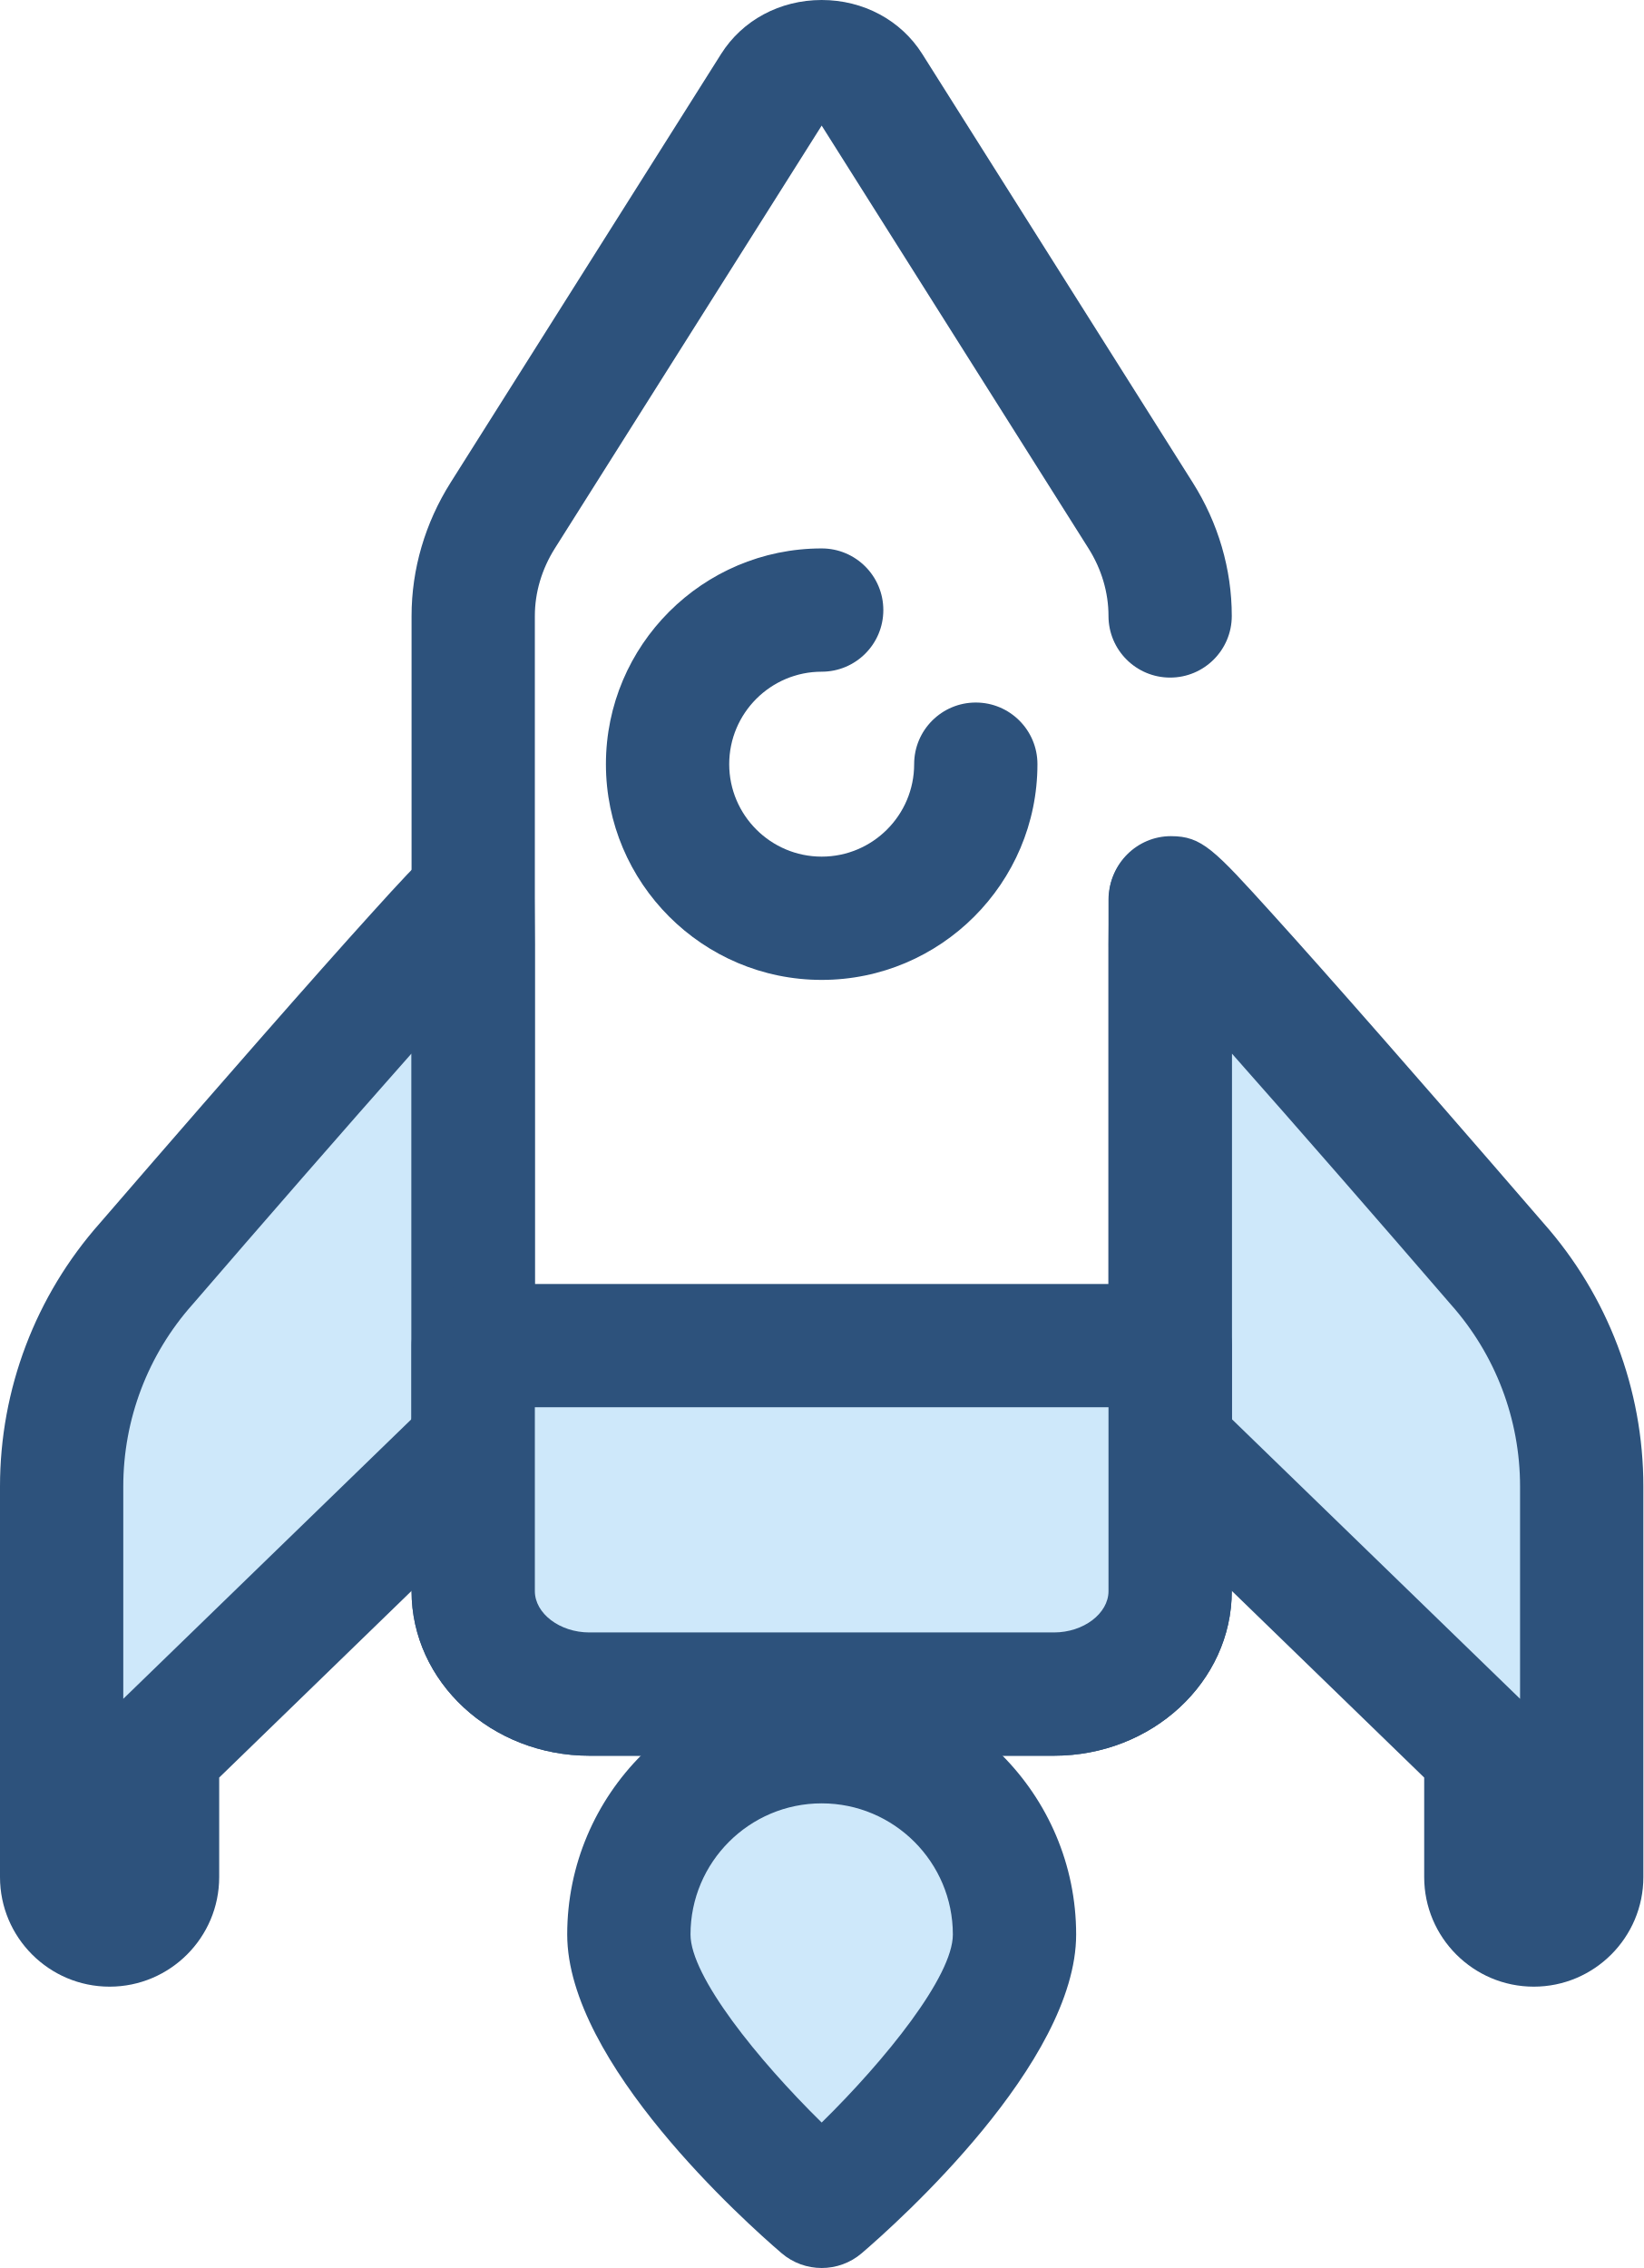
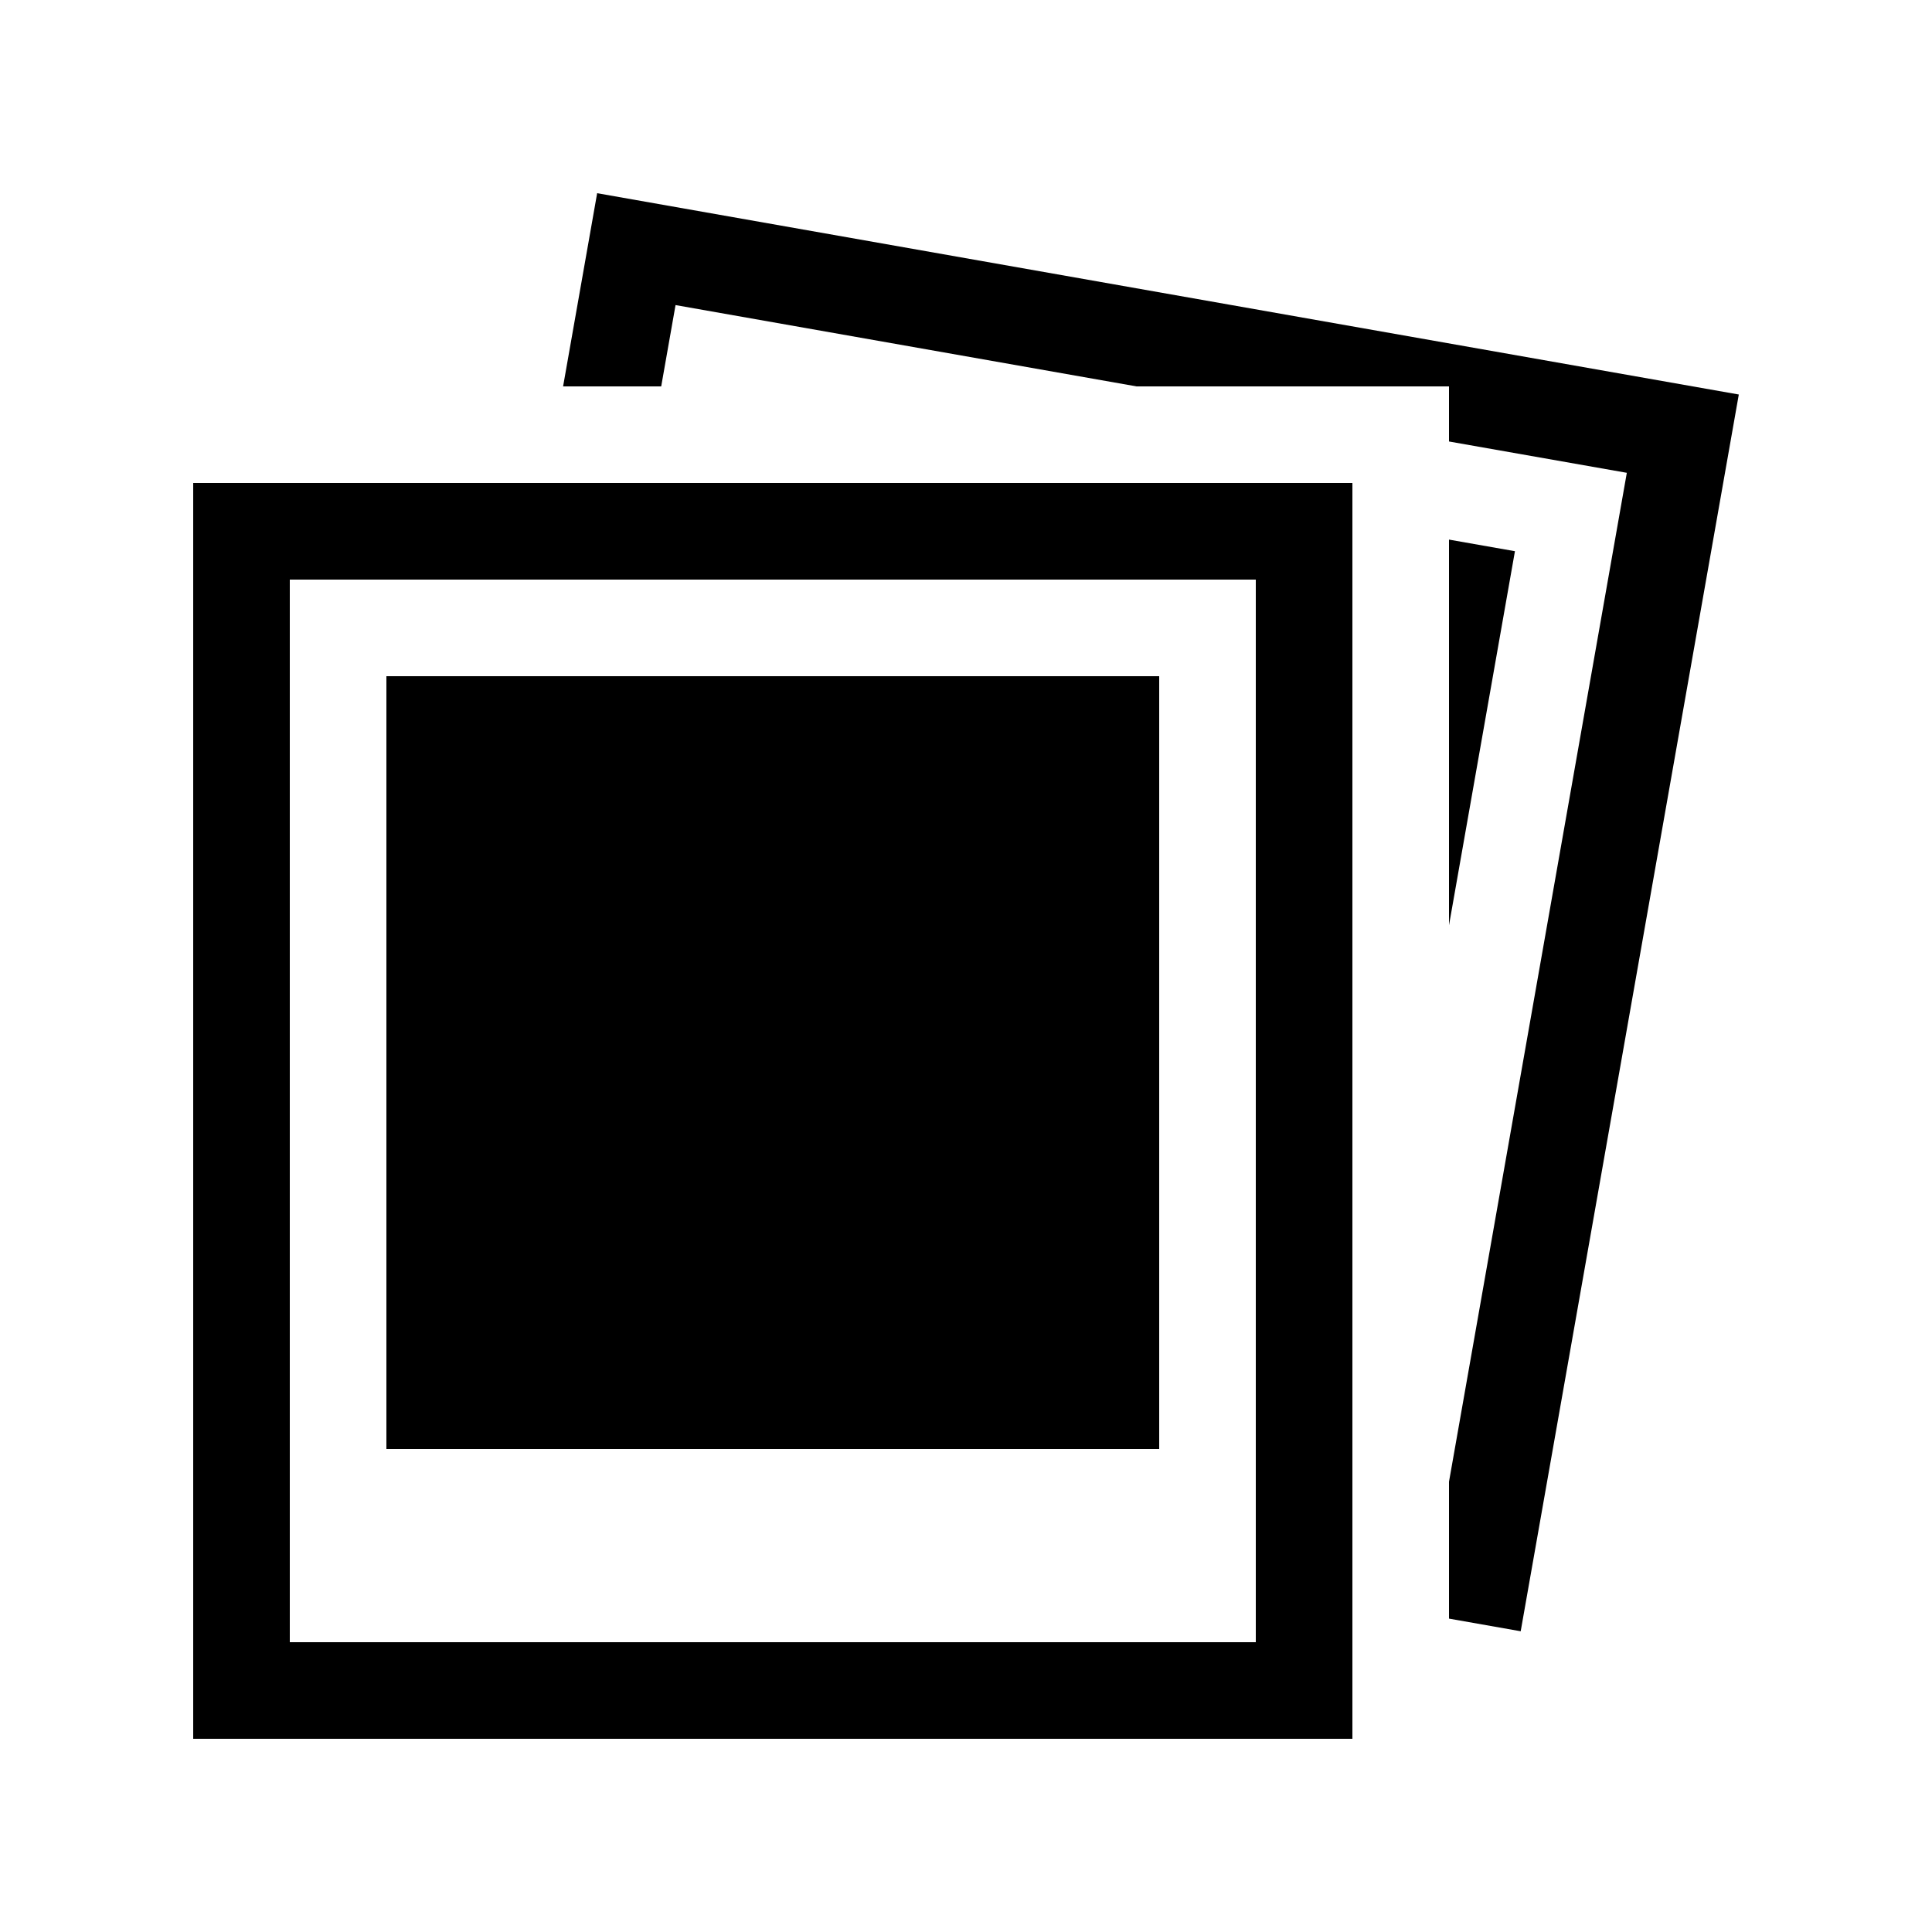
- <svg xmlns="http://www.w3.org/2000/svg" version="1.1" id="Layer_1" x="0px" y="0px" viewBox="0 0 370.955 512" xml:space="preserve" width="370.955" height="512">
-   <defs id="defs59" />
-   <g id="g75" transform="translate(-70.523)">
-     <path id="path2" d="m 334.658,213.481 0.109,-10.729 c 0,-2.982 73.661,82.489 73.661,82.489 12.326,13.871 19.132,31.775 19.132,50.335 v 88.174 c 0,5.974 -4.842,10.823 -10.823,10.823 -5.975,0 -10.818,-4.849 -10.818,-10.823 v -28.352 l -68.527,-66.497 c -1.831,-2.059 -2.62,-4.632 -2.627,-7.189 h -0.103 v -108.23 h -0.004 z" style="fill:#cee8fa" />
-     <path id="path4" d="m 416.737,448.488 c -13.638,0 -24.733,-11.097 -24.733,-24.737 v -22.466 l -64.301,-62.397 c -0.246,-0.238 -0.481,-0.486 -0.708,-0.74 -3.418,-3.843 -5.512,-8.725 -6.021,-13.947 -0.147,-0.807 -0.225,-1.639 -0.225,-2.488 V 213.914 c -0.006,-0.192 -0.008,-0.383 -0.006,-0.575 l 0.109,-10.699 c 0.063,-7.632 6.333,-13.878 13.979,-13.878 7.005,0 9.732,3.01 22.838,17.473 6.256,6.905 14.781,16.51 25.337,28.553 17.368,19.812 34.672,39.875 35.896,41.293 14.558,16.423 22.576,37.547 22.576,59.497 v 88.174 c -0.001,13.639 -11.1,24.736 -24.741,24.736 z m -68.116,-128.082 65.024,63.101 v -47.93 c 0,-15.163 -5.547,-29.756 -15.62,-41.09 -0.047,-0.051 -0.093,-0.104 -0.139,-0.159 -15.079,-17.493 -34.461,-39.756 -49.31,-56.508 v 82.203 c 0.02,0.125 0.032,0.255 0.045,0.383 z" style="fill:#2d527c" />
-     <path id="path6" d="m 177.342,213.481 -0.107,-10.729 c 0,-2.982 -73.657,82.489 -73.657,82.489 -12.333,13.871 -19.139,31.775 -19.139,50.335 v 88.174 c 0,5.974 4.842,10.823 10.823,10.823 5.975,0 10.825,-4.849 10.825,-10.823 v -28.352 l 68.52,-66.497 c 1.831,-2.059 2.629,-4.632 2.629,-7.189 h 0.102 v -108.23 h 0.006 v -0.001 z" style="fill:#cee8fa" />
-     <g id="g12">
-       <path id="path8" d="m 95.261,448.488 c -13.641,0 -24.738,-11.097 -24.738,-24.737 v -88.174 c 0,-21.953 8.018,-43.077 22.582,-59.497 1.225,-1.421 18.527,-21.482 35.894,-41.293 10.556,-12.041 19.081,-21.648 25.335,-28.553 13.105,-14.463 15.831,-17.473 22.838,-17.473 7.684,0 13.979,6.306 13.979,13.992 l 0.104,10.591 c 0.003,0.175 0.001,0.351 -0.004,0.526 v 107.841 c 0,0.845 -0.075,1.673 -0.22,2.476 -0.504,5.221 -2.599,10.108 -6.027,13.96 -0.227,0.256 -0.462,0.502 -0.708,0.739 l -64.295,62.399 v 22.466 c -0.001,13.64 -11.099,24.737 -24.74,24.737 z m 68.158,-210.666 c -14.849,16.753 -34.226,39.011 -49.303,56.504 -0.047,0.054 -0.093,0.109 -0.142,0.161 -10.075,11.331 -15.624,25.924 -15.624,41.087 v 47.935 l 65.027,-63.108 c 0.011,-0.125 0.025,-0.25 0.039,-0.374 v -82.205 z" style="fill:#2d527c" />
-       <path id="path10" d="M 308.437,396.354 H 203.562 c -22.131,0 -40.137,-16.67 -40.137,-37.163 V 139.057 c 0,-10.571 3.052,-20.994 8.828,-30.142 L 233.299,12.177 C 238.102,4.557 246.586,0.003 255.99,0 c 0.003,0 0.006,0 0.008,0 9.404,0 17.889,4.552 22.701,12.177 l 61.04,96.734 c 5.775,9.134 8.832,19.561 8.832,30.139 0,7.684 -6.231,13.915 -13.915,13.915 -7.684,0 -13.915,-6.231 -13.915,-13.915 0,-5.306 -1.567,-10.588 -4.531,-15.276 l -60.212,-95.421 -60.212,95.415 c -2.965,4.696 -4.532,9.983 -4.532,15.287 v 220.133 c 0,5.06 5.636,9.333 12.307,9.333 h 104.875 c 6.67,0 12.305,-4.273 12.305,-9.333 V 203.122 c 0,-7.684 6.231,-13.915 13.915,-13.915 7.684,0 13.915,6.231 13.915,13.915 V 359.19 c 10e-4,20.492 -18.002,37.164 -40.134,37.164 z" style="fill:#2d527c" />
+ <svg xmlns="http://www.w3.org/2000/svg" xmlns:ns1="http://www.openswatchbook.org/uri/2009/osb" version="1.1" id="Layer_1" x="0px" y="0px" viewBox="0 0 377.953 377.953" xml:space="preserve" width="377.953" height="377.953">
+   <defs id="defs59">
+     <linearGradient id="linearGradient2901" ns1:paint="solid">
+       <stop style="stop-color:#2d527c;stop-opacity:1;" offset="0" id="stop2899" />
+     </linearGradient>
+     <marker orient="auto" refY="0" refX="0" id="TriangleInM" style="overflow:visible">
+       <path id="path989" d="M 5.77,0 -2.88,5 V -5 Z" style="fill:#2d527c;fill-opacity:1;fill-rule:evenodd;stroke:#2d527c;stroke-width:1pt;stroke-opacity:1" transform="scale(-0.4)" />
+     </marker>
+     <marker orient="auto" refY="0" refX="0" id="Arrow2Lstart" style="overflow:visible">
+       <path id="path871" style="fill:#2d527c;fill-opacity:1;fill-rule:evenodd;stroke:#2d527c;stroke-width:0.625;stroke-linejoin:round;stroke-opacity:1" d="M 8.719,4.034 -2.207,0.016 8.719,-4.002 c -1.745,2.372 -1.735,5.617 -6e-7,8.035 z" transform="matrix(1.1,0,0,1.1,1.1,0)" />
+     </marker>
+     <marker orient="auto" refY="0" refX="0" id="Club" style="overflow:visible">
+       <path id="path1082" d="m -1.597,-7.098 c -1.889,0 -3.426,1.537 -3.426,3.426 0,0.657 0.238,1.227 0.559,1.748 -0.039,0.032 -0.08,0.058 -0.117,0.093 -0.622,-0.855 -1.589,-1.445 -2.727,-1.445 -1.889,-1e-7 -3.426,1.537 -3.426,3.426 0,1.889 1.537,3.426 3.426,3.426 0.993,0 1.869,-0.442 2.494,-1.119 -0.125,0.355 -0.21,0.721 -0.21,1.119 0,1.889 1.537,3.426 3.426,3.426 1.889,0 3.426,-1.537 3.426,-3.426 0,-0.793 -0.316,-1.494 -0.769,-2.074 C 2.415,1.766 3.772,2.297 4.766,3.834 4.028,3.096 3.554,1.753 3.554,-0.059 l -0.629,-0.047 0.583,-0.023 c 0,-1.812 0.451,-3.154 1.189,-3.893 -0.959,1.482 -2.257,2.026 -3.566,2.308 0.404,-0.562 0.699,-1.213 0.699,-1.958 0,-1.889 -1.537,-3.426 -3.426,-3.426 z" style="fill:#2d527c;fill-opacity:1;fill-rule:evenodd;stroke:#2d527c;stroke-width:0.746pt;stroke-opacity:1" transform="scale(0.6)" />
+     </marker>
+     <marker orient="auto" refY="0" refX="0" id="Tail" style="overflow:visible">
+       <g id="g901" transform="scale(-1.2)" style="fill:#2d527c;fill-opacity:1;stroke:#2d527c;stroke-opacity:1">
+         <path id="path889" d="M -3.805,-3.959 0.544,0" style="fill:#2d527c;fill-opacity:1;fill-rule:evenodd;stroke:#2d527c;stroke-width:0.8;stroke-linecap:round;stroke-opacity:1" />
+         <path id="path891" d="M -1.287,-3.959 3.062,0" style="fill:#2d527c;fill-opacity:1;fill-rule:evenodd;stroke:#2d527c;stroke-width:0.8;stroke-linecap:round;stroke-opacity:1" />
+         <path id="path893" d="M 1.305,-3.959 5.654,0" style="fill:#2d527c;fill-opacity:1;fill-rule:evenodd;stroke:#2d527c;stroke-width:0.8;stroke-linecap:round;stroke-opacity:1" />
+         <path id="path895" d="M -3.805,4.178 0.544,0.22" style="fill:#2d527c;fill-opacity:1;fill-rule:evenodd;stroke:#2d527c;stroke-width:0.8;stroke-linecap:round;stroke-opacity:1" />
+         <path id="path897" d="M -1.287,4.178 3.062,0.22" style="fill:#2d527c;fill-opacity:1;fill-rule:evenodd;stroke:#2d527c;stroke-width:0.8;stroke-linecap:round;stroke-opacity:1" />
+         <path id="path899" d="M 1.305,4.178 5.654,0.22" style="fill:#2d527c;fill-opacity:1;fill-rule:evenodd;stroke:#2d527c;stroke-width:0.8;stroke-linecap:round;stroke-opacity:1" />
+       </g>
+     </marker>
+   </defs>
+   <g id="g75" transform="translate(-112.4409,-29.21406)">
+     <g id="g4" transform="matrix(0.5905512,0,0,0.5905512,150.2362,67.00934)">
+       <path d="M 352,128 V 480 H 32 V 128 H 352 M 384,96 H 0 v 416 h 384 z m -64,64 H 64 v 256 h 256 z m 96,-45.25 V 242.5 L 437.844,118.594 Z M 133.813,0 122.532,64 h 32.5 L 159.782,37.062 312.5,64 H 416 V 82.25 L 474.906,92.625 416,426.844 v 45.344 l 23.75,4.188 L 512,66.688 Z" id="path2" />
    </g>
-     <path id="path14" d="m 299.525,436.717 c 0,24.038 -43.525,61.366 -43.525,61.366 0,0 -43.525,-37.328 -43.525,-61.366 0,-24.039 19.487,-43.525 43.525,-43.525 24.038,0 43.525,19.487 43.525,43.525 z" style="fill:#cee8fa" />
-     <g id="g20">
-       <path id="path16" d="m 256,512 c -3.226,0 -6.454,-1.117 -9.059,-3.352 -8.081,-6.928 -48.383,-42.962 -48.383,-71.929 0,-31.674 25.768,-57.441 57.441,-57.441 31.673,0 57.441,25.768 57.441,57.441 0,28.967 -40.303,65.001 -48.383,71.929 C 262.452,510.884 259.226,512 256,512 Z m 0,-104.893 c -16.327,0 -29.61,13.283 -29.61,29.61 0,9.429 15.194,28.292 29.61,42.445 14.416,-14.153 29.61,-33.017 29.61,-42.445 0,-16.326 -13.283,-29.61 -29.61,-29.61 z" style="fill:#2d527c" />
-       <path id="path18" d="m 256,221.213 c -26.855,0 -48.703,-21.848 -48.703,-48.703 0,-26.855 21.848,-48.703 48.703,-48.703 7.684,0 13.915,6.231 13.915,13.915 0,7.684 -6.231,13.915 -13.915,13.915 -11.509,0 -20.873,9.364 -20.873,20.873 0,11.509 9.364,20.873 20.873,20.873 11.509,0 20.873,-9.364 20.873,-20.873 0,-7.684 6.231,-13.915 13.915,-13.915 7.684,0 13.915,6.231 13.915,13.915 0,26.854 -21.848,48.703 -48.703,48.703 z" style="fill:#2d527c" />
-     </g>
-     <path id="path22" d="m 177.342,303.776 v 55.414 c 0,12.842 11.739,23.248 26.22,23.248 h 104.875 c 14.482,0 26.22,-10.404 26.22,-23.248 v -55.414 z" style="fill:#cee8fa" />
-     <path id="path24" d="M 308.437,396.354 H 203.562 c -22.131,0 -40.137,-16.67 -40.137,-37.163 v -55.413 c 0,-7.684 6.231,-13.915 13.915,-13.915 h 157.318 c 7.684,0 13.915,6.231 13.915,13.915 v 55.413 c 0.001,20.491 -18.004,37.163 -40.136,37.163 z M 191.255,317.692 v 41.498 c 0,5.06 5.636,9.333 12.307,9.333 h 104.875 c 6.671,0 12.307,-4.273 12.307,-9.333 v -41.498 z" style="fill:#2d527c" />
+     <g id="g6" transform="matrix(0.6643701,0,0,0.6643701,112.4409,67.00933)" />
+     <g id="g8" transform="matrix(0.6643701,0,0,0.6643701,112.4409,67.00933)" />
+     <g id="g10" transform="matrix(0.6643701,0,0,0.6643701,112.4409,67.00933)" />
+     <g id="g12" transform="matrix(0.6643701,0,0,0.6643701,112.4409,67.00933)" />
+     <g id="g14" transform="matrix(0.6643701,0,0,0.6643701,112.4409,67.00933)" />
+     <g id="g16" transform="matrix(0.6643701,0,0,0.6643701,112.4409,67.00933)" />
+     <g id="g18" transform="matrix(0.6643701,0,0,0.6643701,112.4409,67.00933)" />
+     <g id="g20" transform="matrix(0.6643701,0,0,0.6643701,112.4409,67.00933)" />
+     <g id="g22" transform="matrix(0.6643701,0,0,0.6643701,112.4409,67.00933)" />
+     <g id="g24" transform="matrix(0.6643701,0,0,0.6643701,112.4409,67.00933)" />
+     <g id="g26-2" transform="matrix(0.6643701,0,0,0.6643701,112.4409,67.00933)" />
+     <g id="g28-1" transform="matrix(0.6643701,0,0,0.6643701,112.4409,67.00933)" />
+     <g id="g30-9" transform="matrix(0.6643701,0,0,0.6643701,112.4409,67.00933)" />
+     <g id="g32-0" transform="matrix(0.6643701,0,0,0.6643701,112.4409,67.00933)" />
+     <g id="g34-9" transform="matrix(0.6643701,0,0,0.6643701,112.4409,67.00933)" />
  </g>
-   <g id="g26" transform="translate(-70.523)" />
-   <g id="g28" transform="translate(-70.523)" />
-   <g id="g30" transform="translate(-70.523)" />
-   <g id="g32" transform="translate(-70.523)" />
-   <g id="g34" transform="translate(-70.523)" />
-   <g id="g36" transform="translate(-70.523)" />
-   <g id="g38" transform="translate(-70.523)" />
-   <g id="g40" transform="translate(-70.523)" />
-   <g id="g42" transform="translate(-70.523)" />
-   <g id="g44" transform="translate(-70.523)" />
-   <g id="g46" transform="translate(-70.523)" />
-   <g id="g48" transform="translate(-70.523)" />
-   <g id="g50" transform="translate(-70.523)" />
-   <g id="g52" transform="translate(-70.523)" />
-   <g id="g54" transform="translate(-70.523)" />
+   <g id="g26" transform="translate(-112.4409,-29.21406)" />
+   <g id="g28" transform="translate(-112.4409,-29.21406)" />
+   <g id="g30" transform="translate(-112.4409,-29.21406)" />
+   <g id="g32" transform="translate(-112.4409,-29.21406)" />
+   <g id="g34" transform="translate(-112.4409,-29.21406)" />
+   <g id="g36" transform="translate(-112.4409,-29.21406)" />
+   <g id="g38" transform="translate(-112.4409,-29.21406)" />
+   <g id="g40" transform="translate(-112.4409,-29.21406)" />
+   <g id="g42" transform="translate(-112.4409,-29.21406)" />
+   <g id="g44" transform="translate(-112.4409,-29.21406)" />
+   <g id="g46" transform="translate(-112.4409,-29.21406)" />
+   <g id="g48" transform="translate(-112.4409,-29.21406)" />
+   <g id="g50" transform="translate(-112.4409,-29.21406)" />
+   <g id="g52" transform="translate(-112.4409,-29.21406)" />
+   <g id="g54" transform="translate(-112.4409,-29.21406)" />
</svg>
